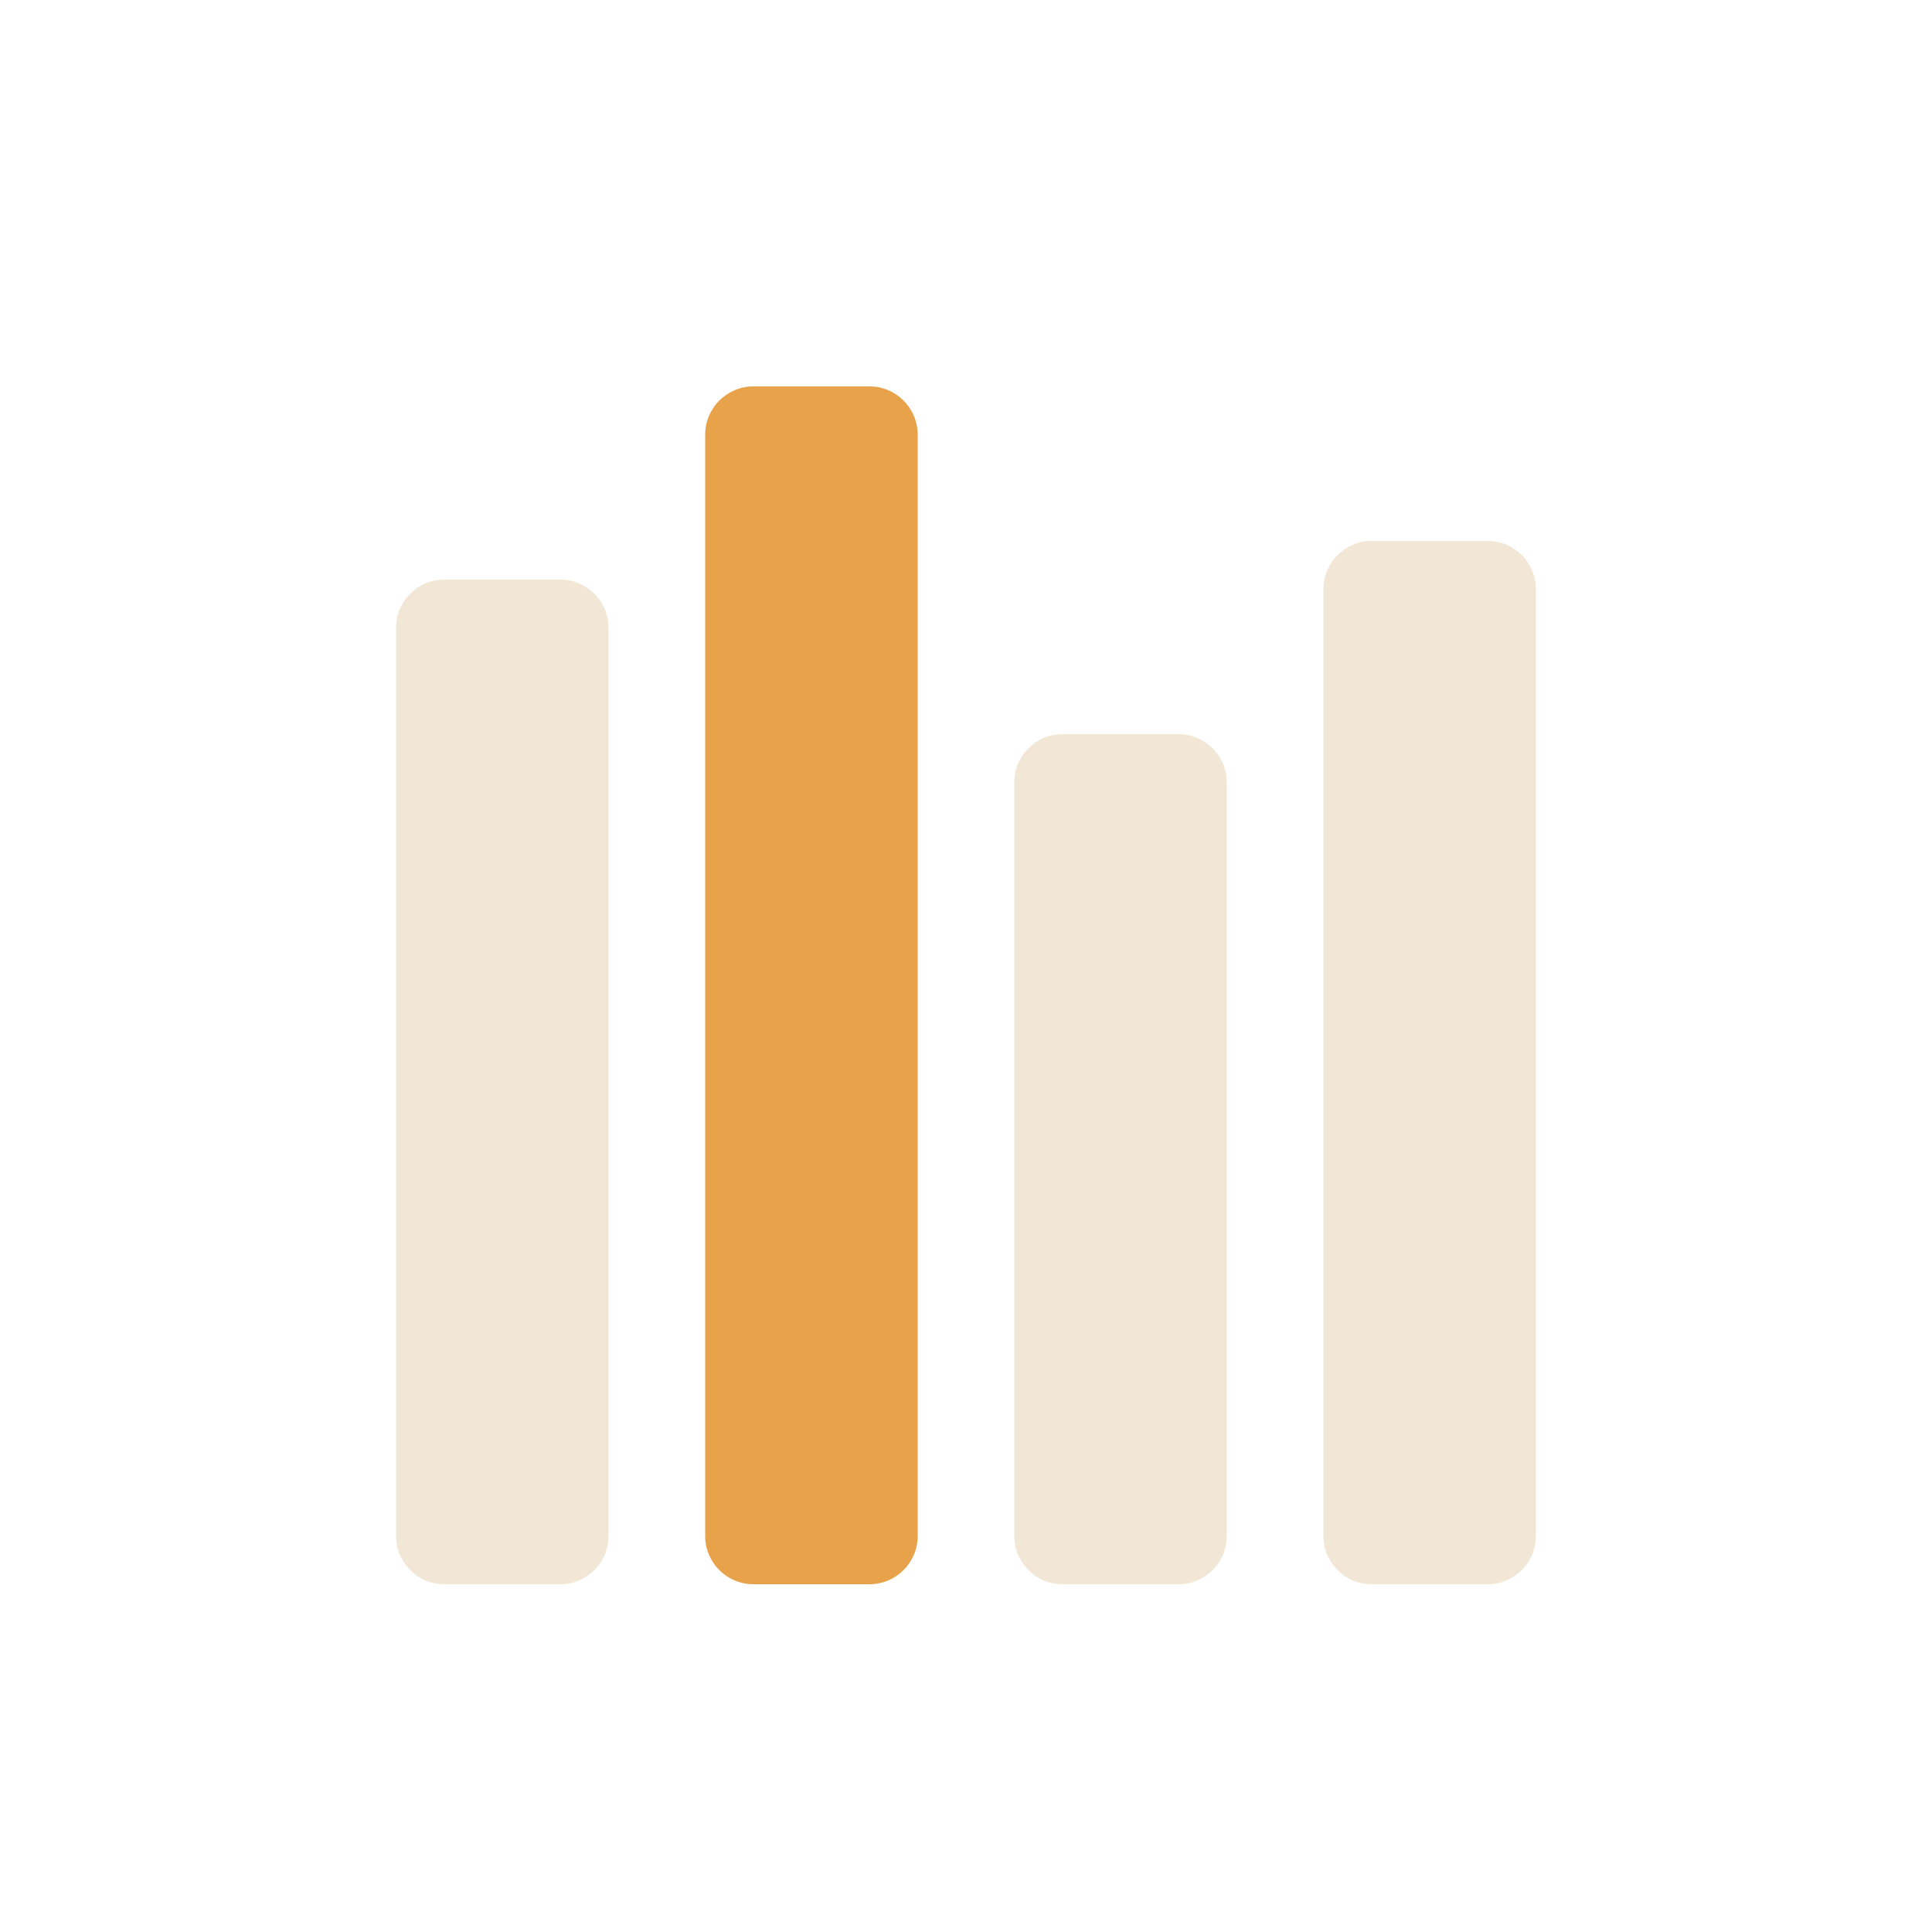
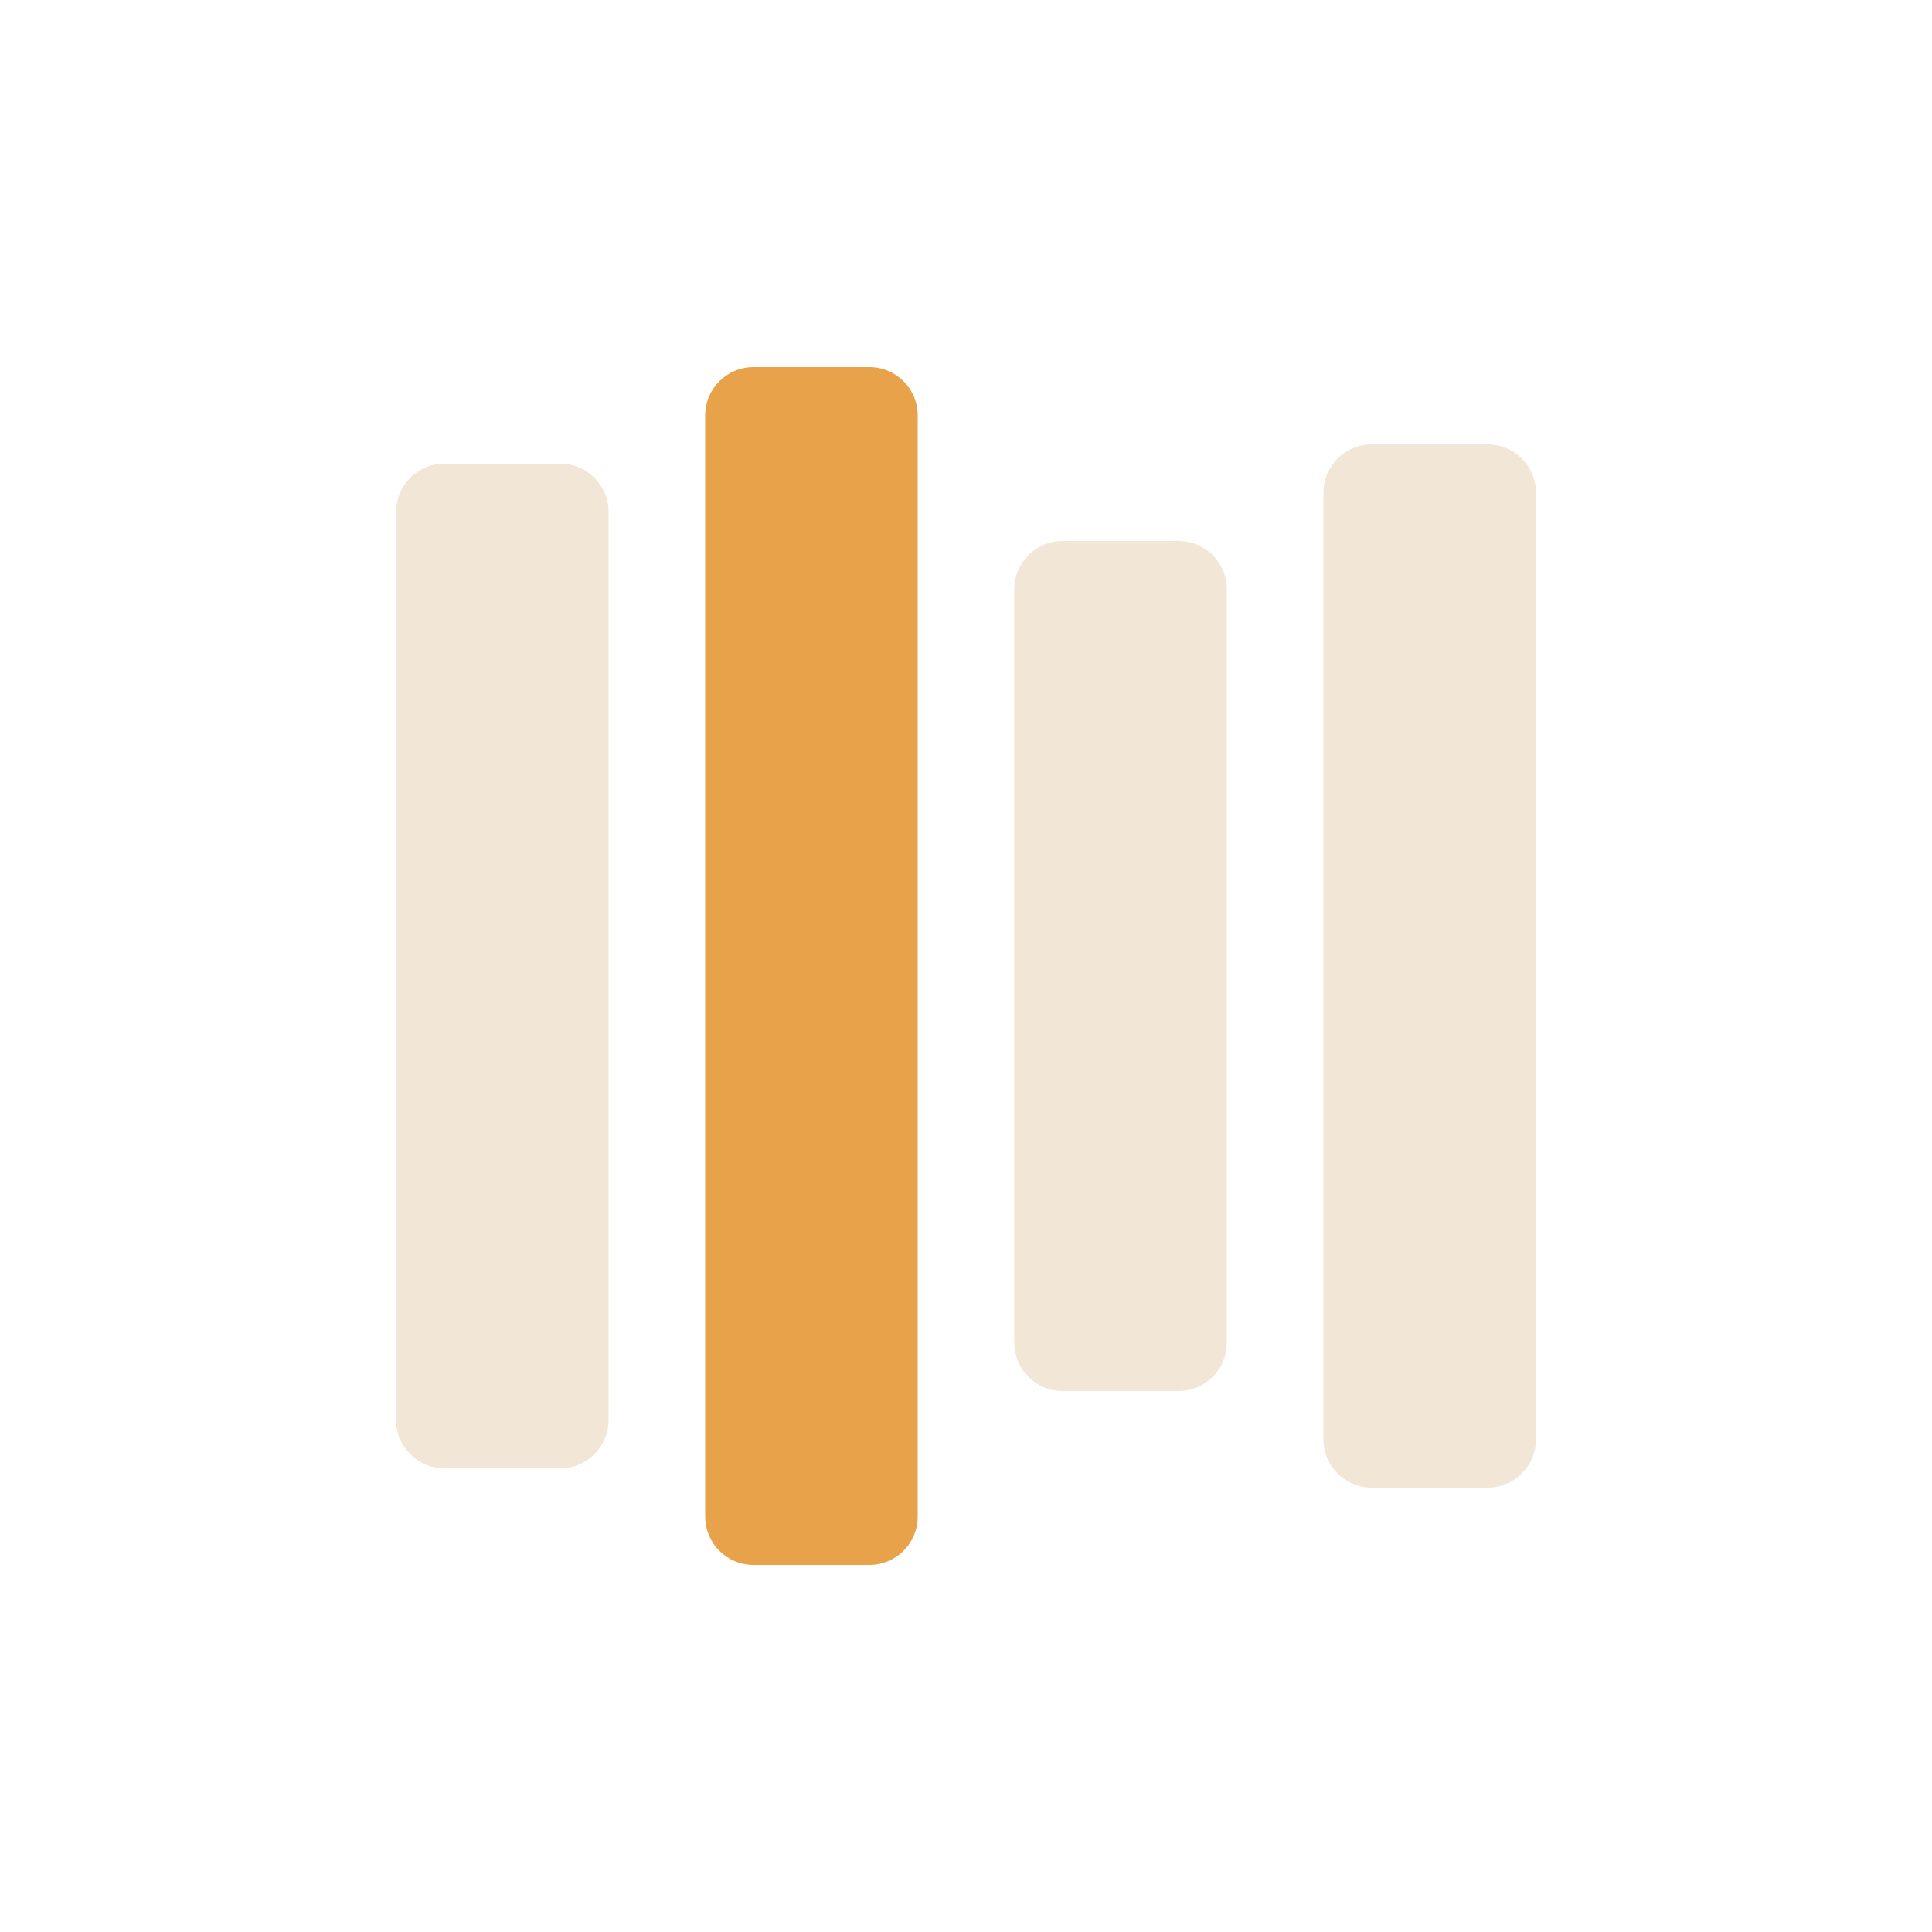
<svg xmlns="http://www.w3.org/2000/svg" viewBox="0 0 200 200" width="200" height="200">
-   <rect x="41" y="60" width="22" height="104" rx="5" fill="#F2E7D6" />
-   <rect x="73" y="40" width="22" height="124" rx="5" fill="#E8A24A" />
-   <rect x="105" y="76" width="22" height="88" rx="5" fill="#F2E7D6" />
-   <rect x="137" y="56" width="22" height="108" rx="5" fill="#F2E7D6" />
+   <rect x="41" y="48" width="22" height="104" rx="5" fill="#F2E7D6" />
+   <rect x="73" y="38" width="22" height="124" rx="5" fill="#E8A24A" />
+   <rect x="105" y="56" width="22" height="88" rx="5" fill="#F2E7D6" />
+   <rect x="137" y="46" width="22" height="108" rx="5" fill="#F2E7D6" />
</svg>
